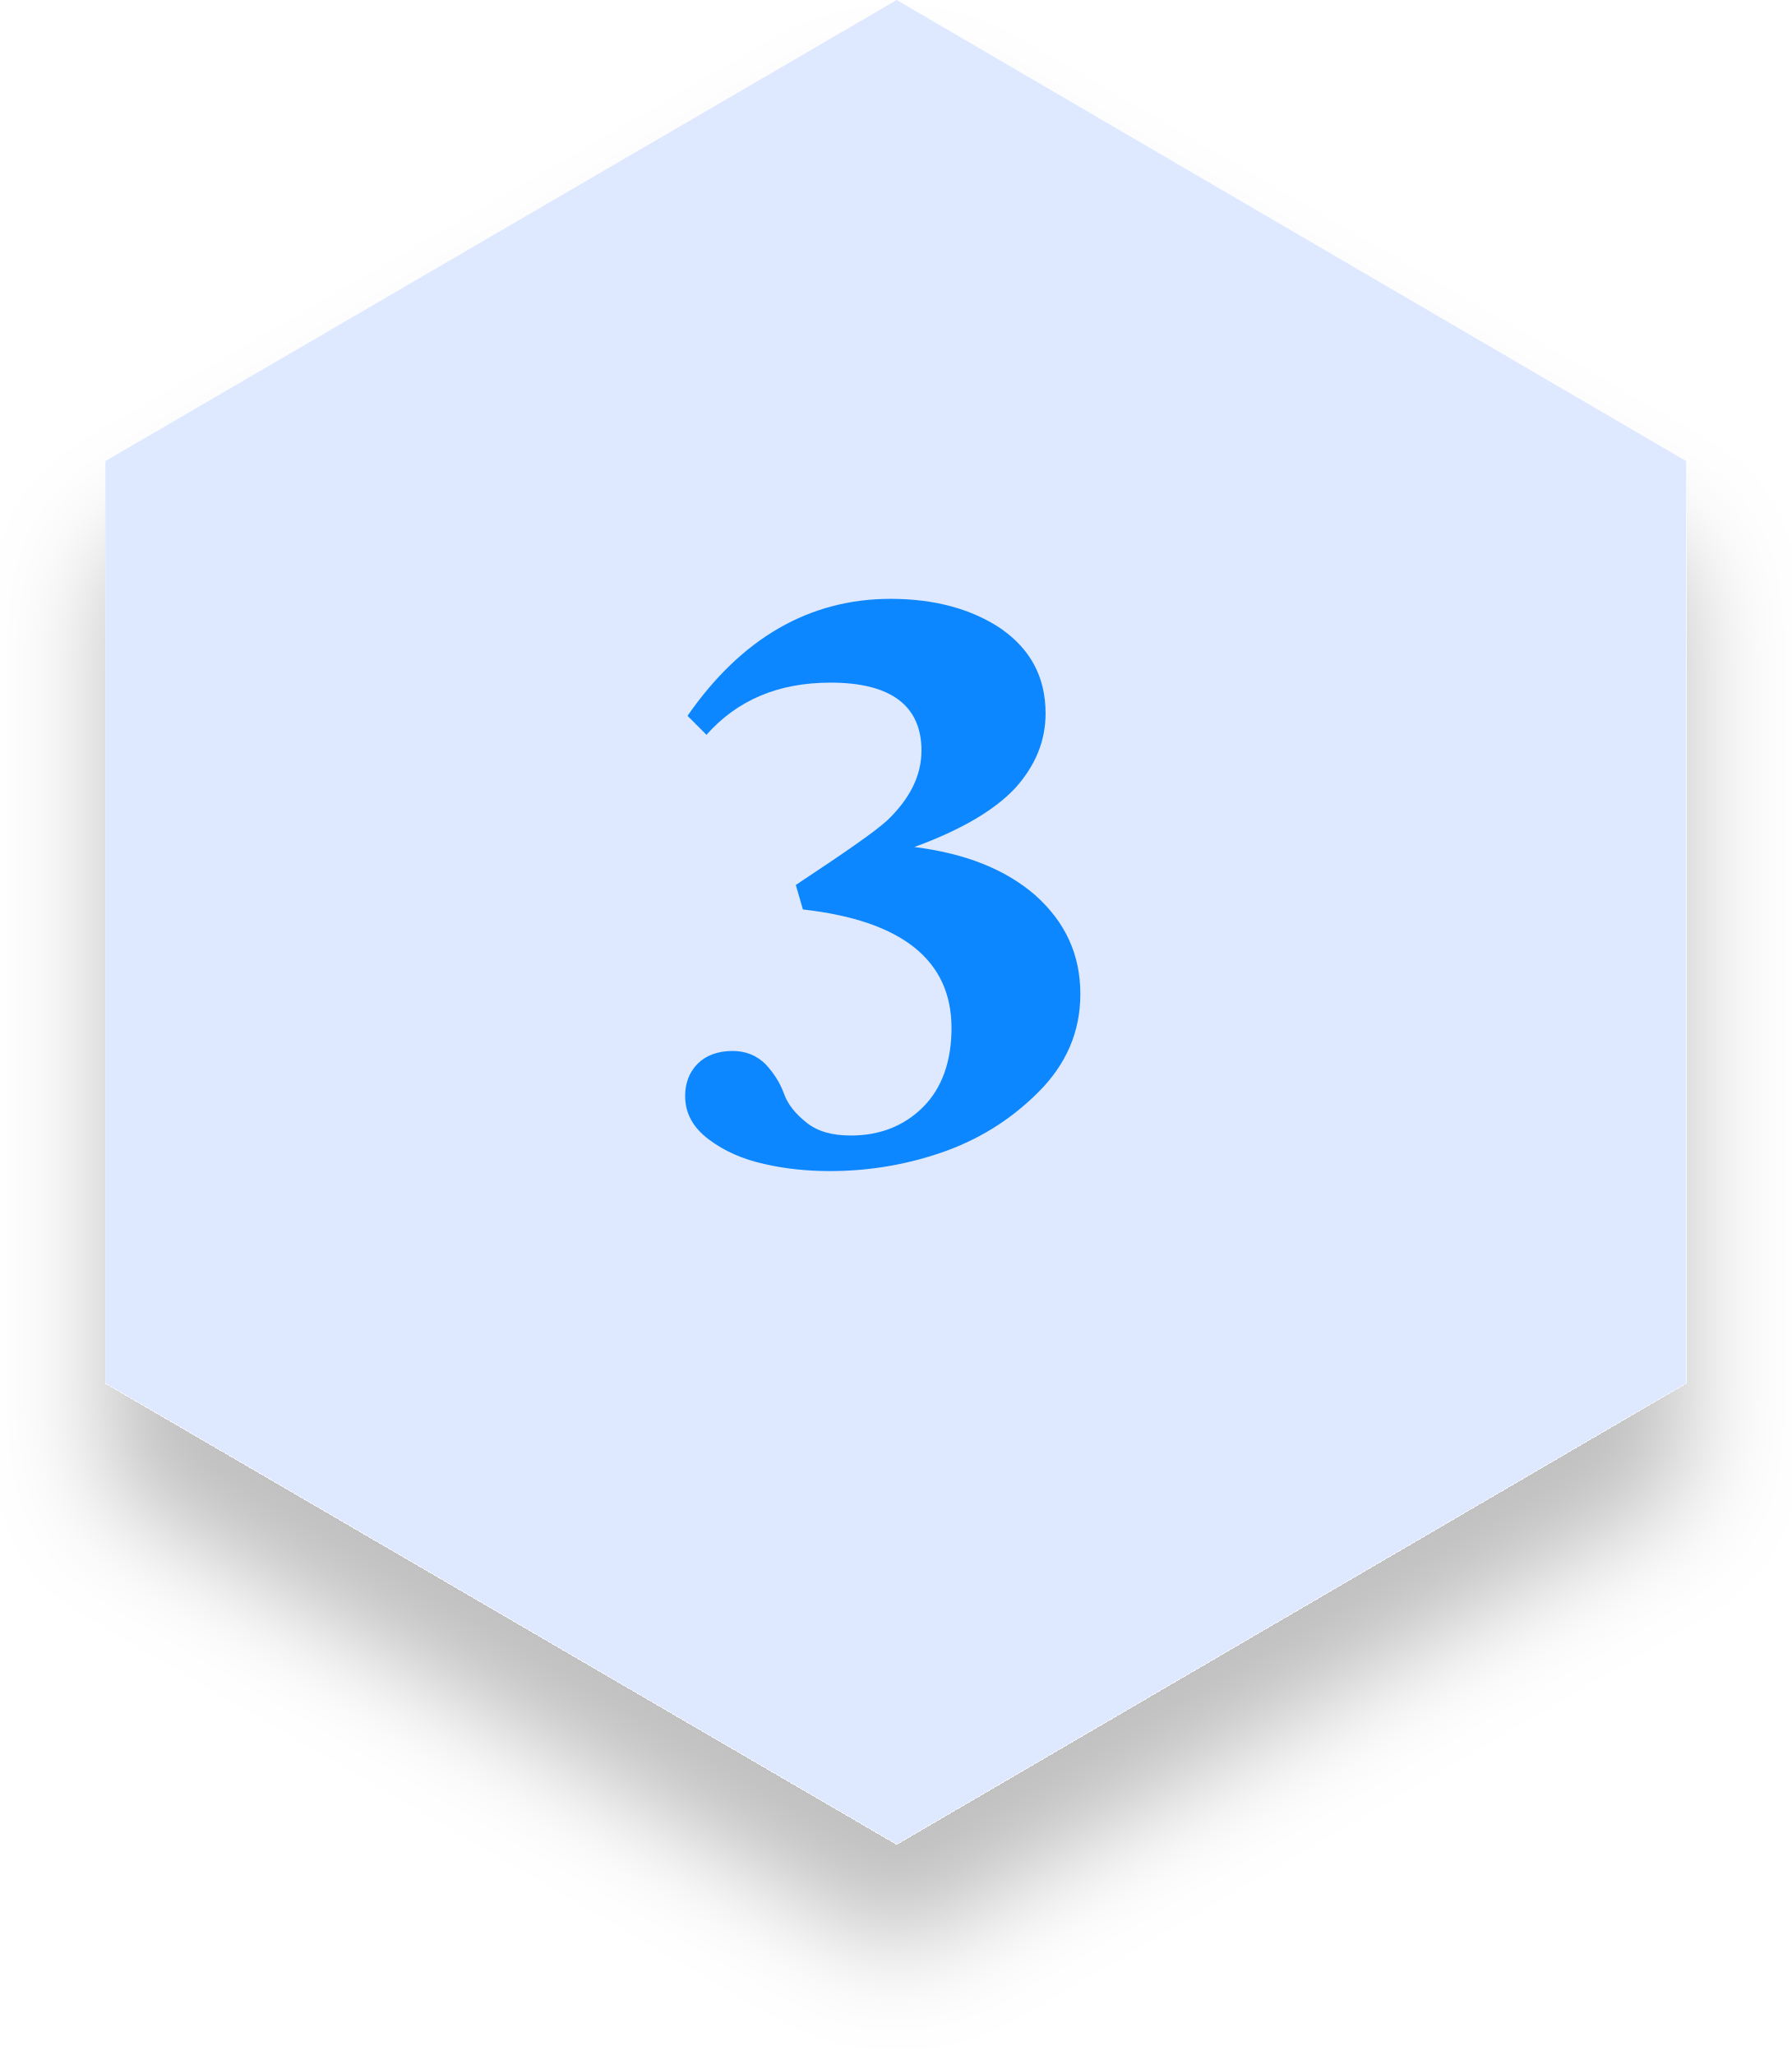
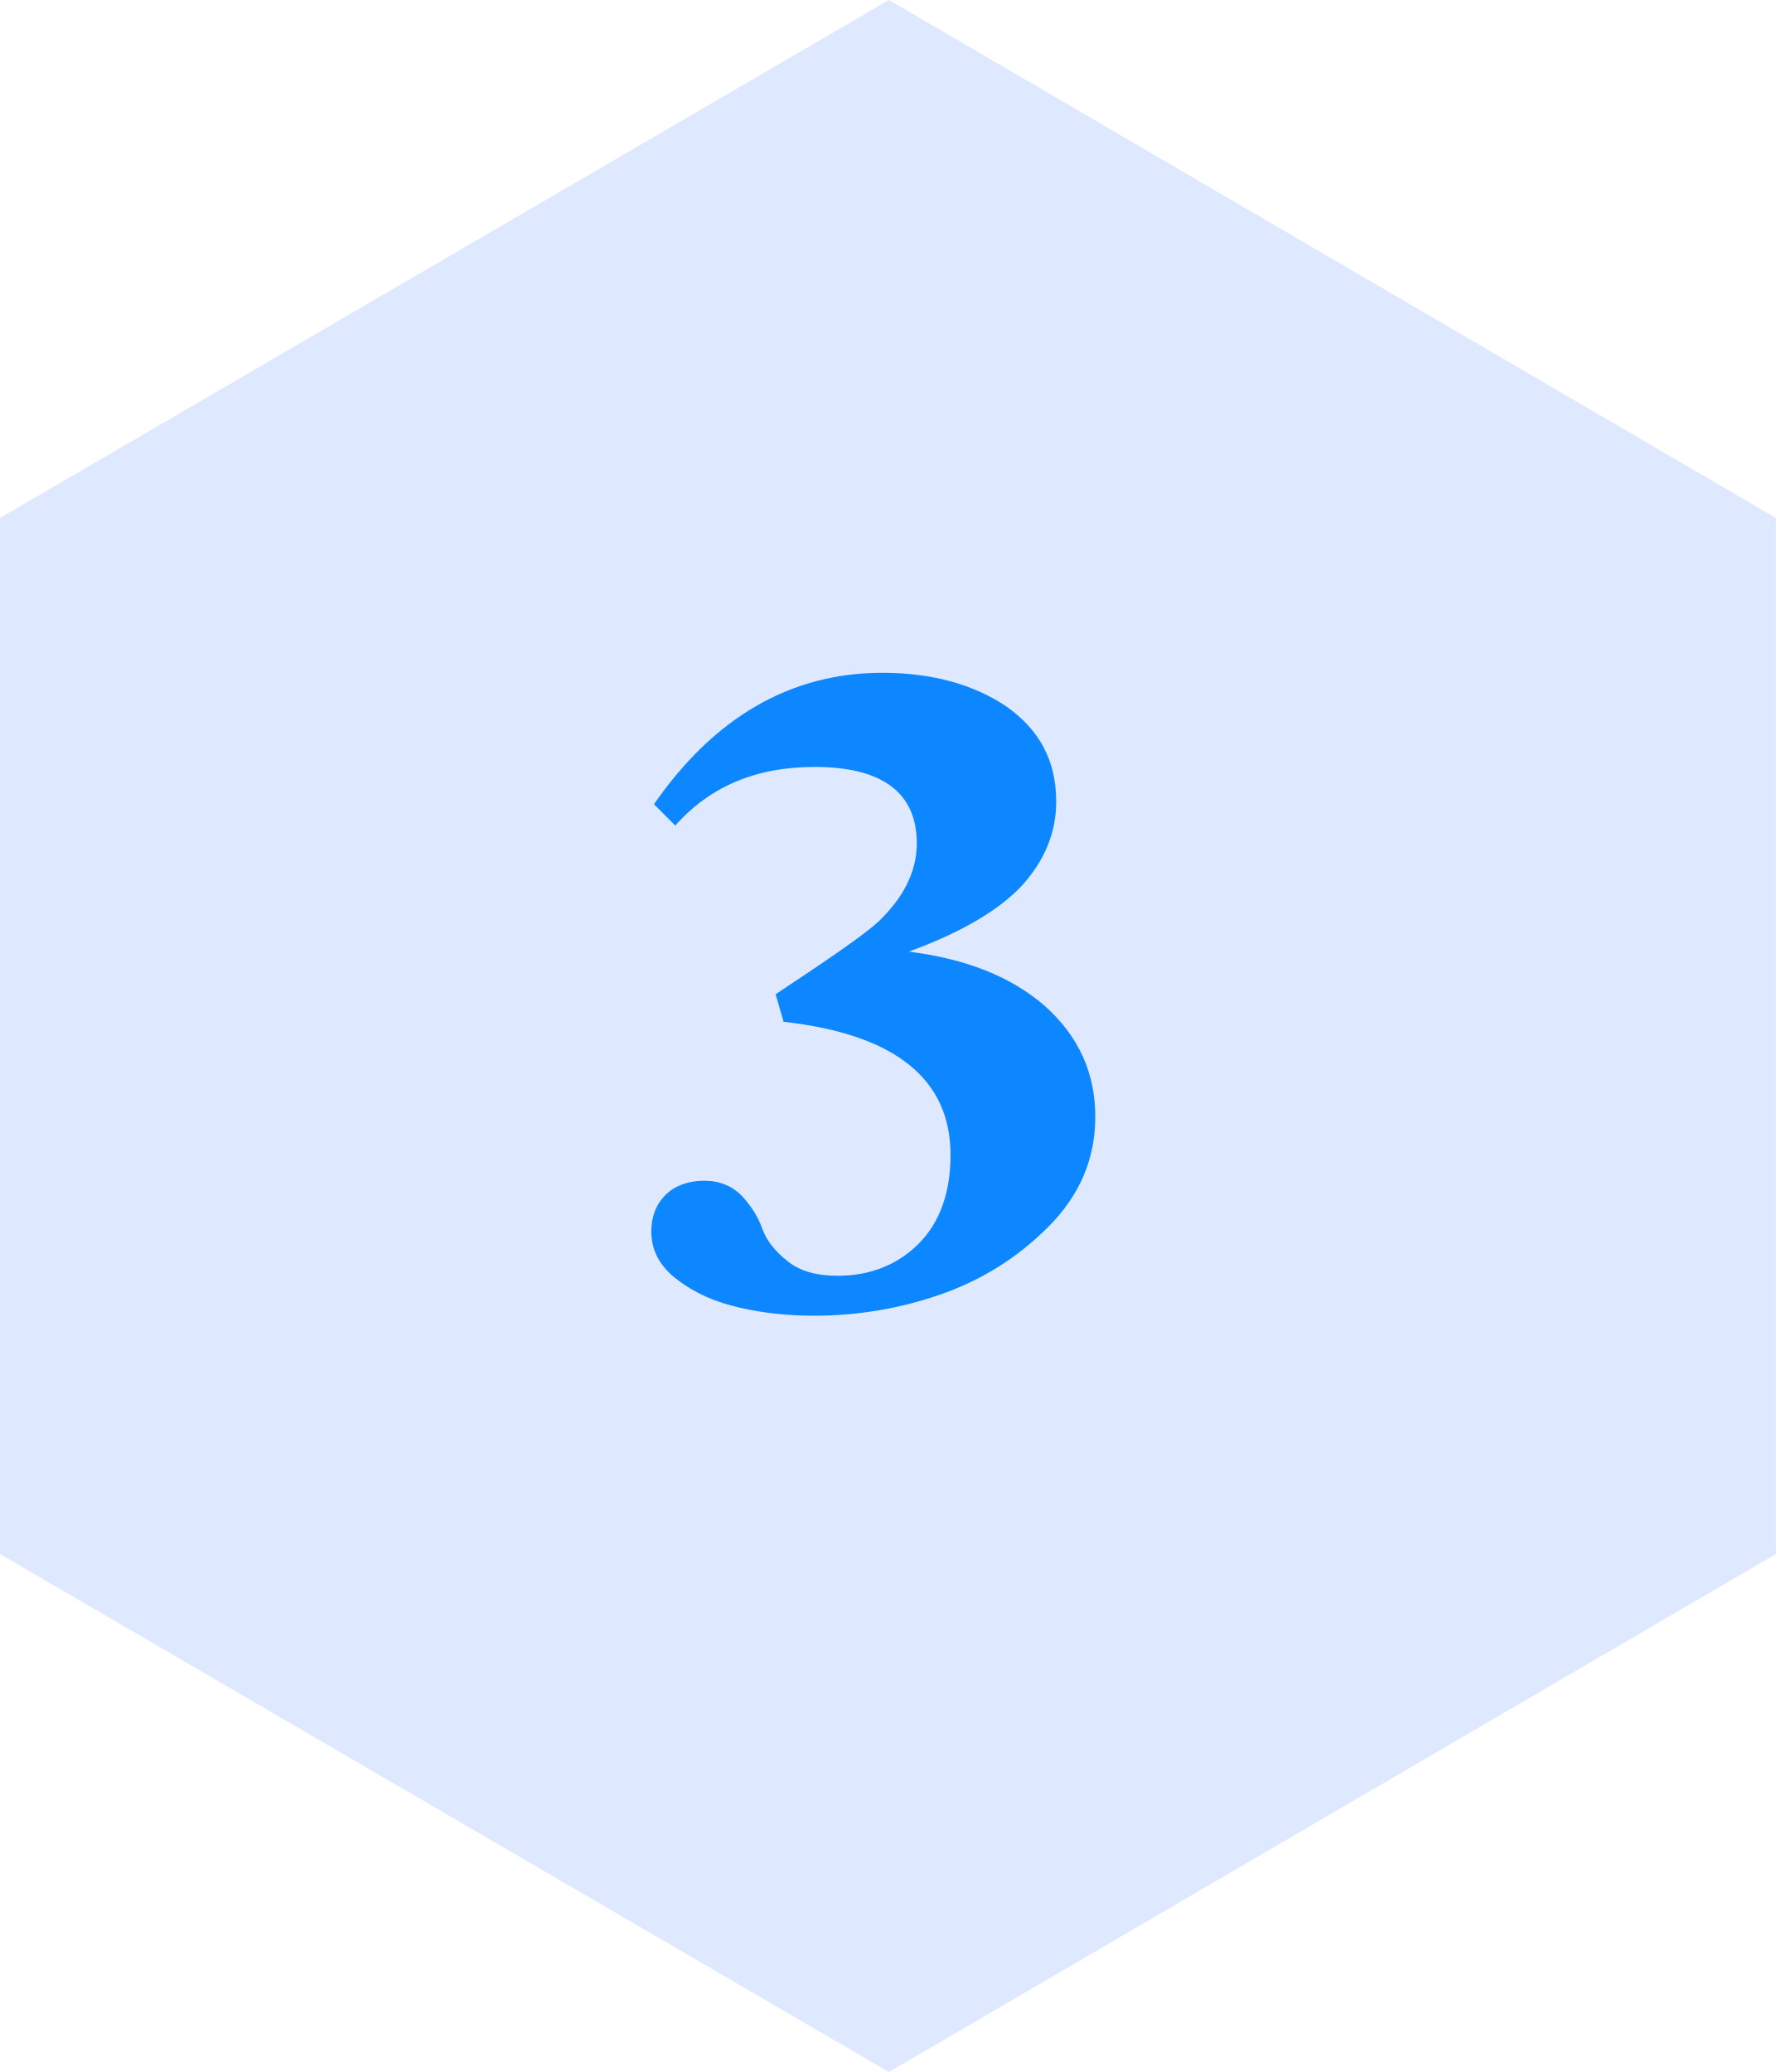
- <svg xmlns="http://www.w3.org/2000/svg" width="68" height="78" viewBox="0 0 68 78" fill="none">
-   <g filter="url(#filter0_d_759_1358)">
-     <path d="M4 17.5L34.034 0L64 17.5V52.5L34.034 70L4 52.5V17.5Z" fill="#DEE8FF" />
-     <path d="M30.475 34.52C34.225 34.94 36.115 36.44 36.115 39.02C36.115 40.28 35.755 41.3 35.035 42.02C34.315 42.74 33.385 43.1 32.305 43.1C31.585 43.1 31.045 42.95 30.625 42.62C30.205 42.29 29.905 41.93 29.755 41.51C29.605 41.09 29.365 40.73 29.065 40.4C28.735 40.07 28.315 39.89 27.805 39.89C27.235 39.89 26.785 40.07 26.485 40.37C26.155 40.7 26.005 41.12 26.005 41.6C26.005 42.26 26.305 42.8 26.905 43.25C27.505 43.7 28.195 44 29.005 44.18C29.785 44.36 30.625 44.45 31.495 44.45C32.875 44.45 34.285 44.24 35.695 43.76C37.105 43.28 38.335 42.53 39.415 41.45C40.465 40.4 41.005 39.17 41.005 37.73C41.005 36.23 40.435 35 39.295 33.98C38.155 32.99 36.625 32.39 34.705 32.15C36.505 31.49 37.765 30.74 38.545 29.9C39.295 29.06 39.685 28.13 39.685 27.08C39.685 25.7 39.115 24.65 38.005 23.87C36.895 23.12 35.485 22.73 33.805 22.73C30.715 22.73 28.135 24.23 26.095 27.17L26.815 27.89C27.985 26.57 29.545 25.91 31.525 25.91C33.805 25.91 34.975 26.78 34.975 28.49C34.975 29.45 34.525 30.32 33.685 31.13C33.235 31.55 32.065 32.36 30.205 33.59L30.475 34.52Z" fill="#0D87FF" />
-   </g>
-   <defs>
-     <filter id="filter0_d_759_1358" x="0" y="0" width="68" height="78" filterUnits="userSpaceOnUse" color-interpolation-filters="sRGB">
-       <feFlood flood-opacity="0" result="BackgroundImageFix" />
-       <feColorMatrix in="SourceAlpha" type="matrix" values="0 0 0 0 0 0 0 0 0 0 0 0 0 0 0 0 0 0 127 0" result="hardAlpha" />
-       <feOffset dy="4" />
-       <feGaussianBlur stdDeviation="2" />
-       <feComposite in2="hardAlpha" operator="out" />
-       <feColorMatrix type="matrix" values="0 0 0 0 0 0 0 0 0 0 0 0 0 0 0 0 0 0 0.25 0" />
-       <feBlend mode="normal" in2="BackgroundImageFix" result="effect1_dropShadow_759_1358" />
-       <feBlend mode="normal" in="SourceGraphic" in2="effect1_dropShadow_759_1358" result="shape" />
-     </filter>
-   </defs>
+ <svg xmlns="http://www.w3.org/2000/svg" width="60" height="70" viewBox="0 0 60 70" fill="none">
+   <path d="M0 17.5L30.034 0L60 17.5V52.5L30.034 70L0 52.5V17.5Z" fill="#DEE8FF" />
+   <path d="M26.475 34.52C30.225 34.94 32.115 36.44 32.115 39.02C32.115 40.28 31.755 41.3 31.035 42.02C30.315 42.74 29.385 43.1 28.305 43.1C27.585 43.1 27.045 42.95 26.625 42.62C26.205 42.29 25.905 41.93 25.755 41.51C25.605 41.09 25.365 40.73 25.065 40.4C24.735 40.07 24.315 39.89 23.805 39.89C23.235 39.89 22.785 40.07 22.485 40.37C22.155 40.7 22.005 41.12 22.005 41.6C22.005 42.26 22.305 42.8 22.905 43.25C23.505 43.7 24.195 44 25.005 44.18C25.785 44.36 26.625 44.45 27.495 44.45C28.875 44.45 30.285 44.24 31.695 43.76C33.105 43.28 34.335 42.53 35.415 41.45C36.465 40.4 37.005 39.17 37.005 37.73C37.005 36.23 36.435 35 35.295 33.98C34.155 32.99 32.625 32.39 30.705 32.15C32.505 31.49 33.765 30.74 34.545 29.9C35.295 29.06 35.685 28.13 35.685 27.08C35.685 25.7 35.115 24.65 34.005 23.87C32.895 23.12 31.485 22.73 29.805 22.73C26.715 22.73 24.135 24.23 22.095 27.17L22.815 27.89C23.985 26.57 25.545 25.91 27.525 25.91C29.805 25.91 30.975 26.78 30.975 28.49C30.975 29.45 30.525 30.32 29.685 31.13C29.235 31.55 28.065 32.36 26.205 33.59L26.475 34.52Z" fill="#0D87FF" />
</svg>
